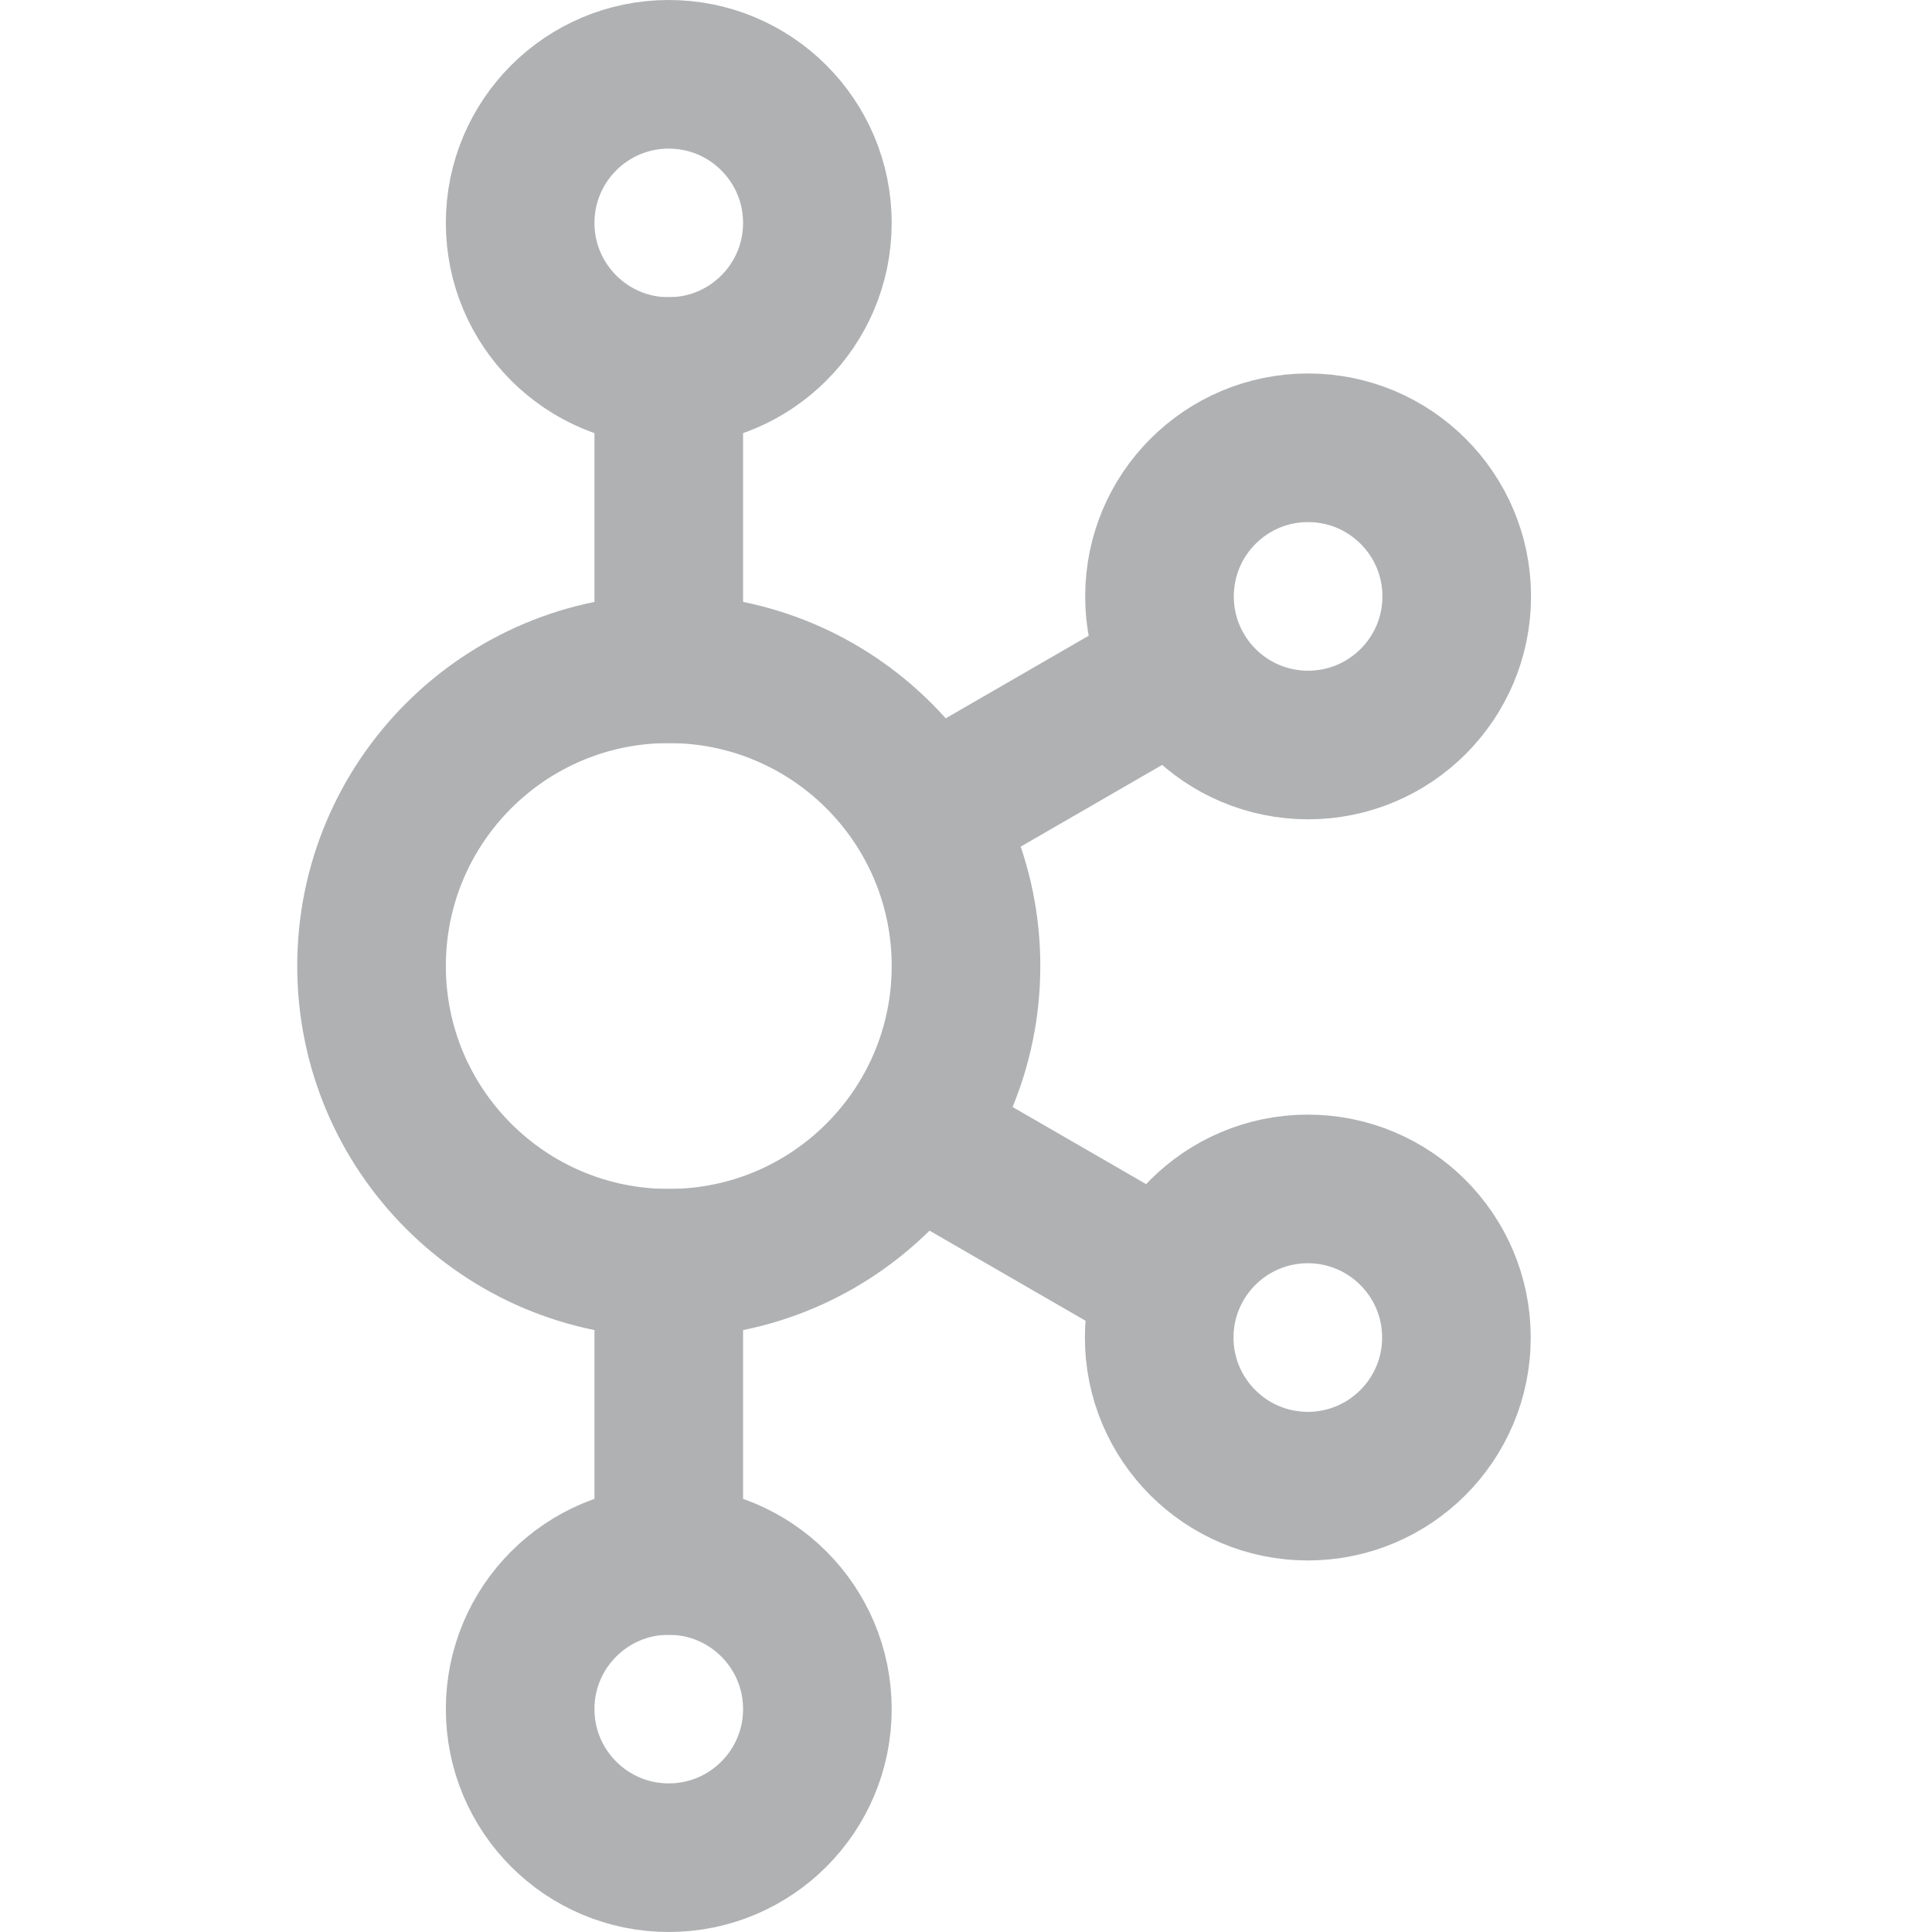
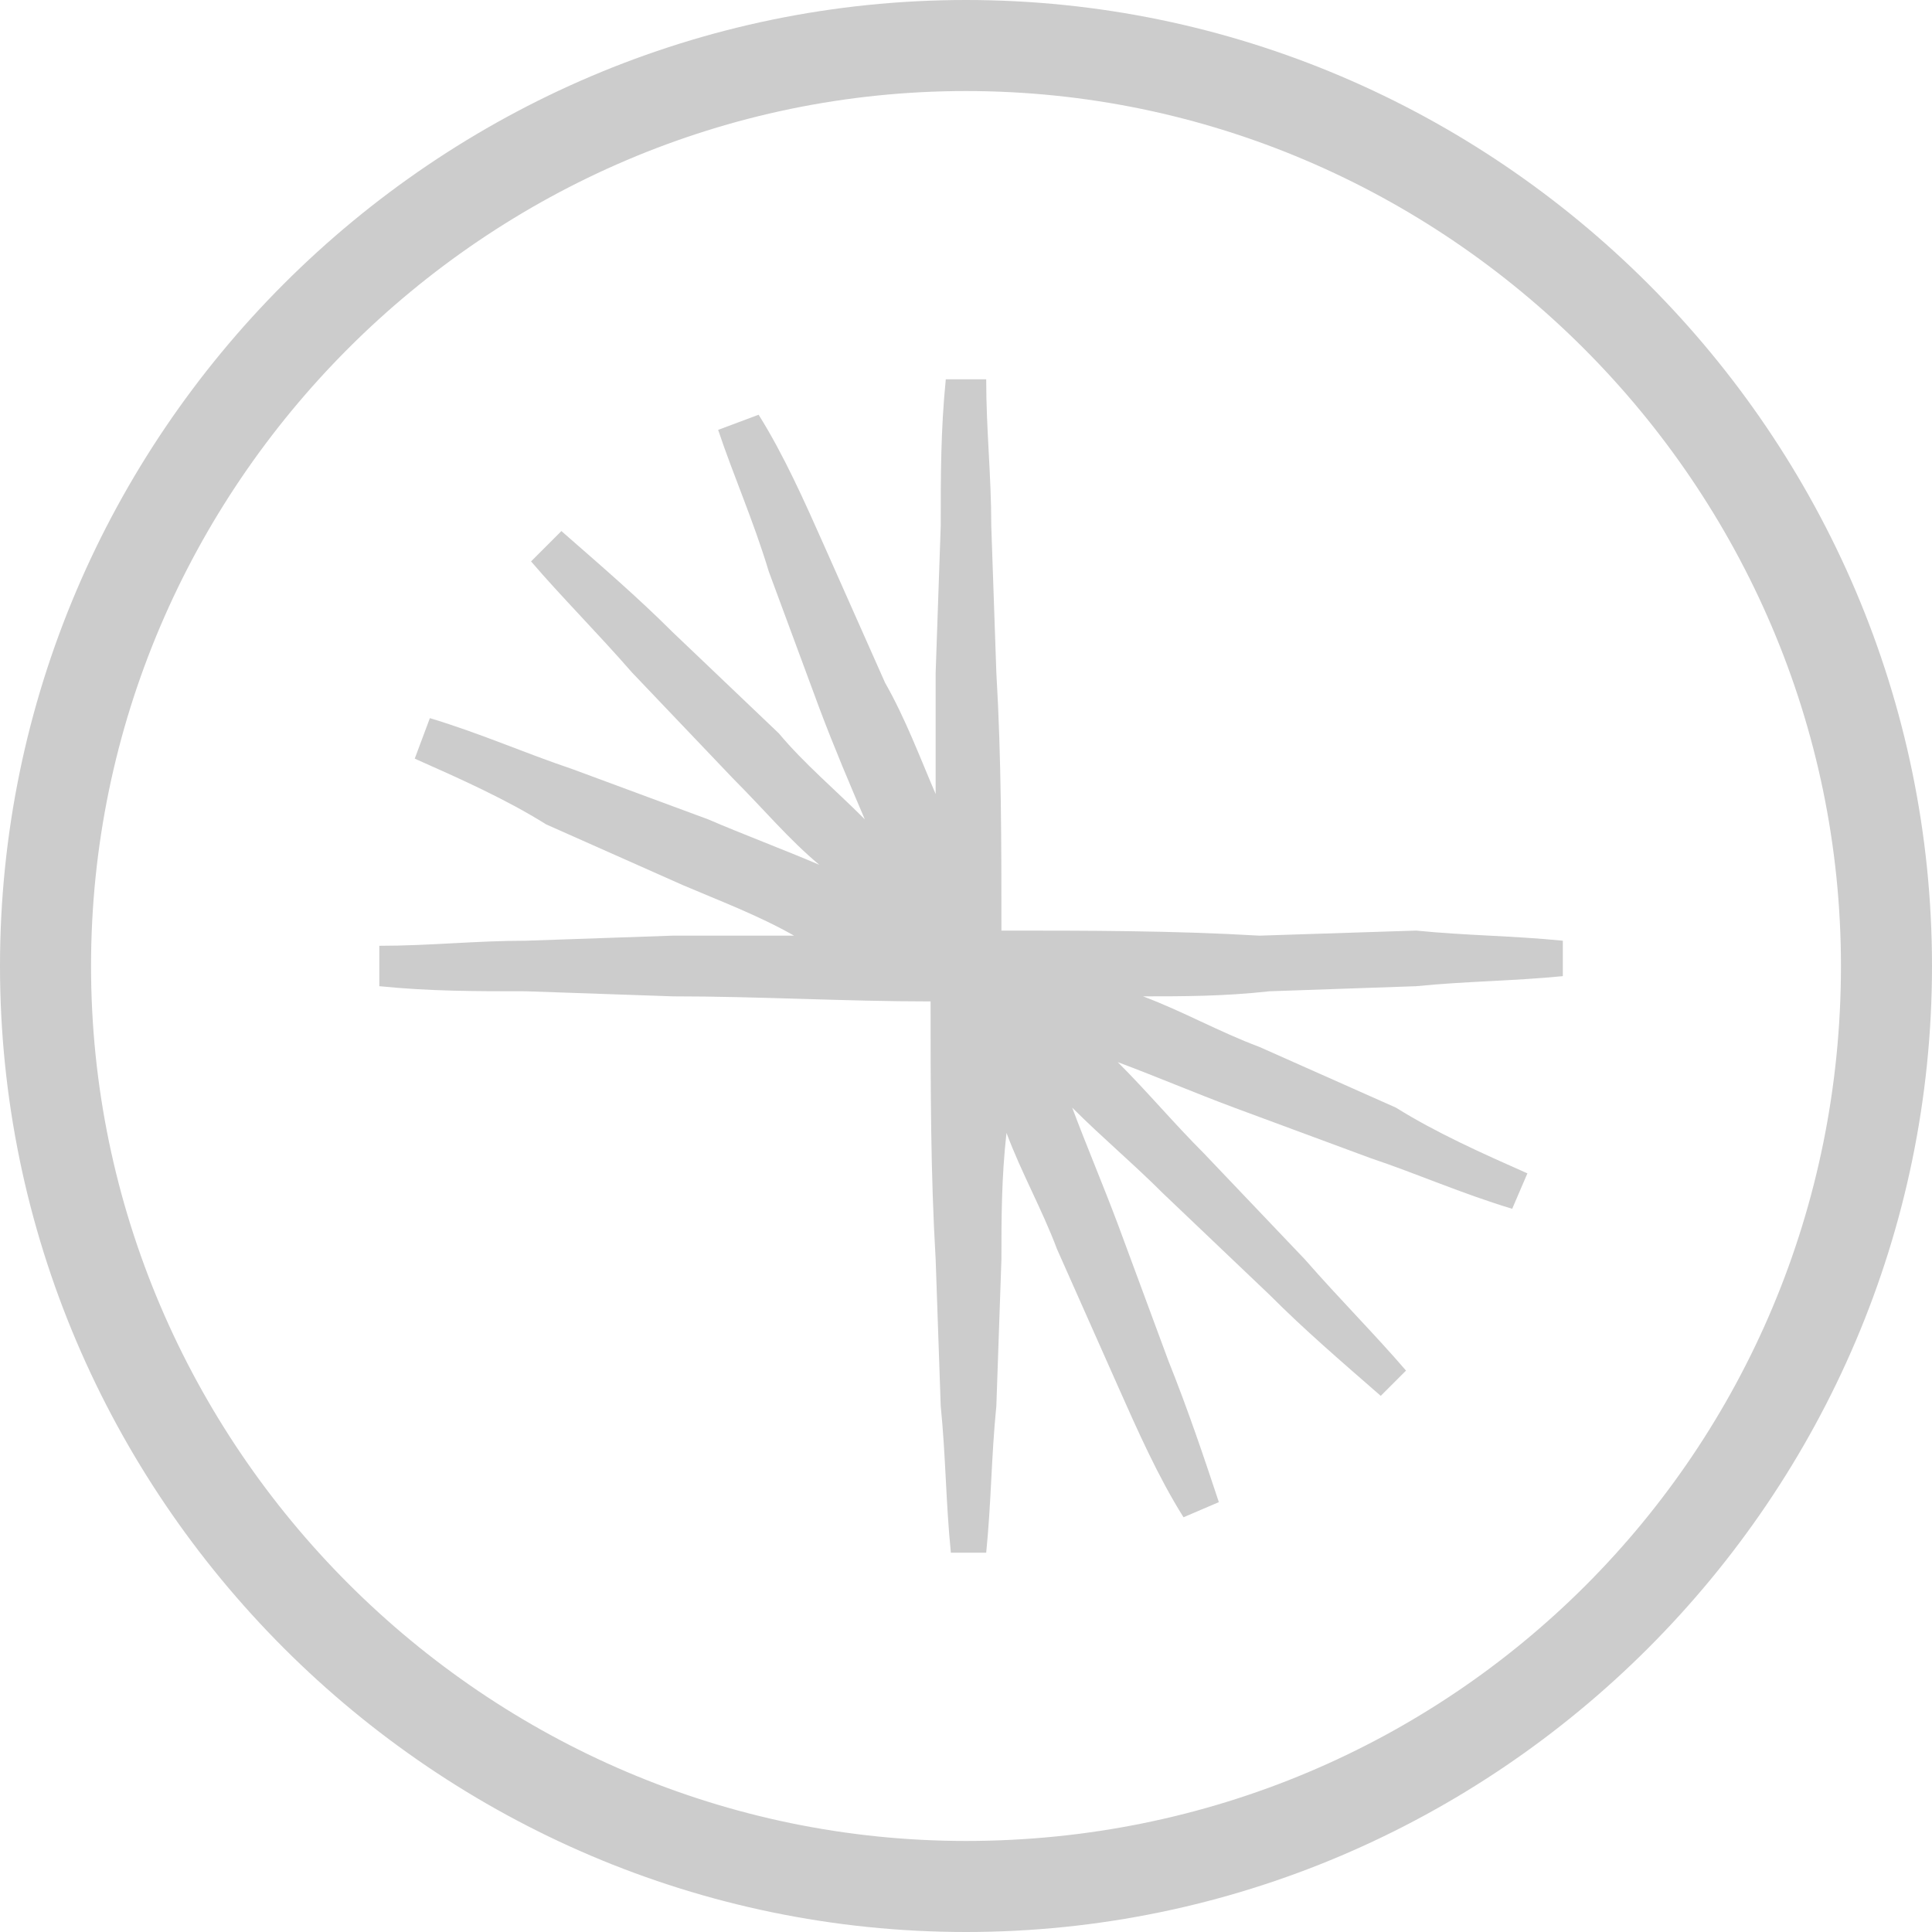
- <svg xmlns="http://www.w3.org/2000/svg" width="13" height="13" viewBox="0 0 13 13" fill="none">
-   <circle cx="4.5" cy="6.5" r="2" stroke="#AFB1B3" />
-   <circle cx="4.5" cy="1.5" r="1" stroke="#AFB1B3" />
-   <path d="M9.802 4.013C9.802 4.565 9.354 5.013 8.802 5.013C8.249 5.013 7.802 4.565 7.802 4.013C7.802 3.461 8.249 3.013 8.802 3.013C9.354 3.013 9.802 3.461 9.802 4.013Z" stroke="#AFB1B3" />
-   <path d="M9.8 9C9.8 9.552 9.352 10 8.8 10C8.248 10 7.8 9.552 7.8 9C7.8 8.448 8.248 8 8.8 8C9.352 8 9.8 8.448 9.8 9Z" stroke="#AFB1B3" />
-   <circle cx="4.5" cy="11.5" r="1" stroke="#AFB1B3" />
-   <rect x="4" y="2" width="1" height="3" fill="#AFB1B3" />
-   <rect x="4" y="8" width="1" height="3" fill="#AFB1B3" />
-   <path d="M7.922 3.933L8.422 4.799L6.75 5.765L6.25 4.899L7.922 3.933Z" fill="#AFB1B3" />
-   <path d="M8 8.134L7.5 9L5.699 7.96L6.199 7.094L8 8.134Z" fill="#AFB1B3" />
+ <svg xmlns="http://www.w3.org/2000/svg" width="13" height="13" viewBox="0 0 24 24" fill="none">
+   <path d="M15.644 11.623C14.576 11.56 13.508 11.56 12.44 11.56C12.44 10.492 12.44 9.424 12.377 8.356L12.314 6.534C12.314 5.906 12.251 5.34 12.251 4.712H11.749C11.686 5.34 11.686 5.906 11.686 6.534L11.623 8.356C11.623 8.859 11.623 9.361 11.623 9.864C11.434 9.424 11.246 8.921 10.995 8.482L10.241 6.785C9.99 6.22 9.738 5.654 9.424 5.152L8.921 5.34C9.11 5.906 9.361 6.471 9.55 7.099L10.178 8.796C10.367 9.298 10.555 9.738 10.743 10.178C10.367 9.801 9.99 9.487 9.675 9.11L8.356 7.853C7.916 7.414 7.476 7.037 6.974 6.597L6.597 6.974C6.974 7.414 7.414 7.853 7.853 8.356L9.11 9.675C9.487 10.052 9.801 10.429 10.178 10.743C9.738 10.555 9.236 10.367 8.796 10.178L7.099 9.55C6.534 9.361 5.969 9.11 5.34 8.921L5.152 9.424C5.717 9.675 6.283 9.927 6.785 10.241L8.482 10.995C8.921 11.183 9.424 11.372 9.864 11.623C9.361 11.623 8.859 11.623 8.356 11.623L6.534 11.686C5.906 11.686 5.34 11.749 4.712 11.749V12.251C5.34 12.314 5.906 12.314 6.534 12.314L8.356 12.377C9.424 12.377 10.492 12.44 11.56 12.44C11.56 13.508 11.56 14.576 11.623 15.644L11.686 17.466C11.749 18.094 11.749 18.66 11.812 19.288H12.251C12.314 18.66 12.314 18.094 12.377 17.466L12.44 15.644C12.44 15.141 12.44 14.639 12.503 14.073C12.691 14.576 12.942 15.016 13.131 15.518L13.885 17.215C14.136 17.78 14.387 18.346 14.702 18.848L15.141 18.66C14.953 18.094 14.764 17.529 14.513 16.901L13.885 15.204C13.696 14.702 13.508 14.262 13.319 13.759C13.696 14.136 14.073 14.45 14.45 14.827L15.77 16.084C16.209 16.524 16.649 16.901 17.152 17.34L17.466 17.026C17.089 16.586 16.649 16.147 16.209 15.644L14.953 14.325C14.576 13.948 14.262 13.571 13.885 13.194C14.387 13.382 14.827 13.571 15.33 13.759L17.026 14.387C17.592 14.576 18.157 14.827 18.785 15.016L18.974 14.576C18.408 14.325 17.843 14.073 17.34 13.759L15.644 13.005C15.141 12.817 14.702 12.566 14.199 12.377C14.702 12.377 15.204 12.377 15.77 12.314L17.592 12.251C18.22 12.188 18.785 12.188 19.414 12.126V11.686C18.785 11.623 18.22 11.623 17.592 11.56L15.644 11.623Z" fill="#CCCCCC" />
+   <path d="M12 0C5.403 0 0 5.403 0 12C0 18.597 5.403 24 12 24C18.597 24 24 18.597 24 12C24 5.403 18.597 0 12 0ZM12 22.869C6.031 22.869 1.131 17.969 1.131 12C1.131 6.031 6.031 1.131 12 1.131C17.969 1.131 22.869 6.031 22.869 12C22.869 18.031 18.031 22.869 12 22.869Z" fill="#CCCCCC" />
</svg>
